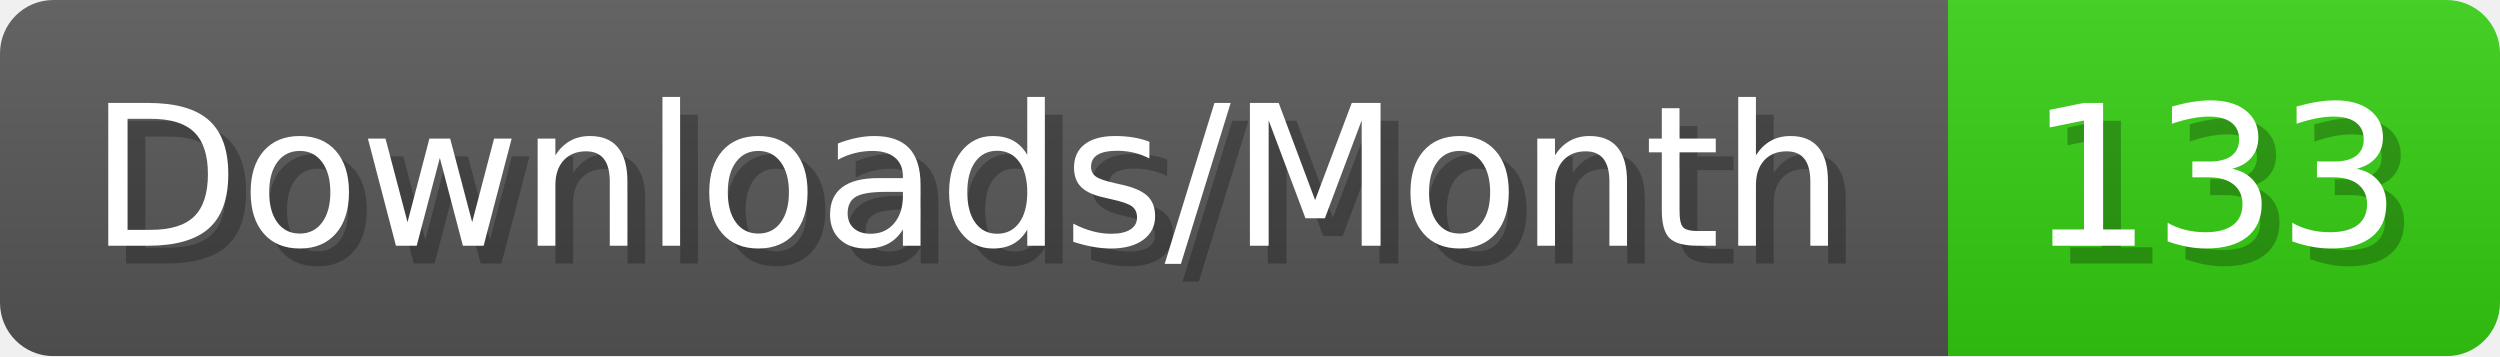
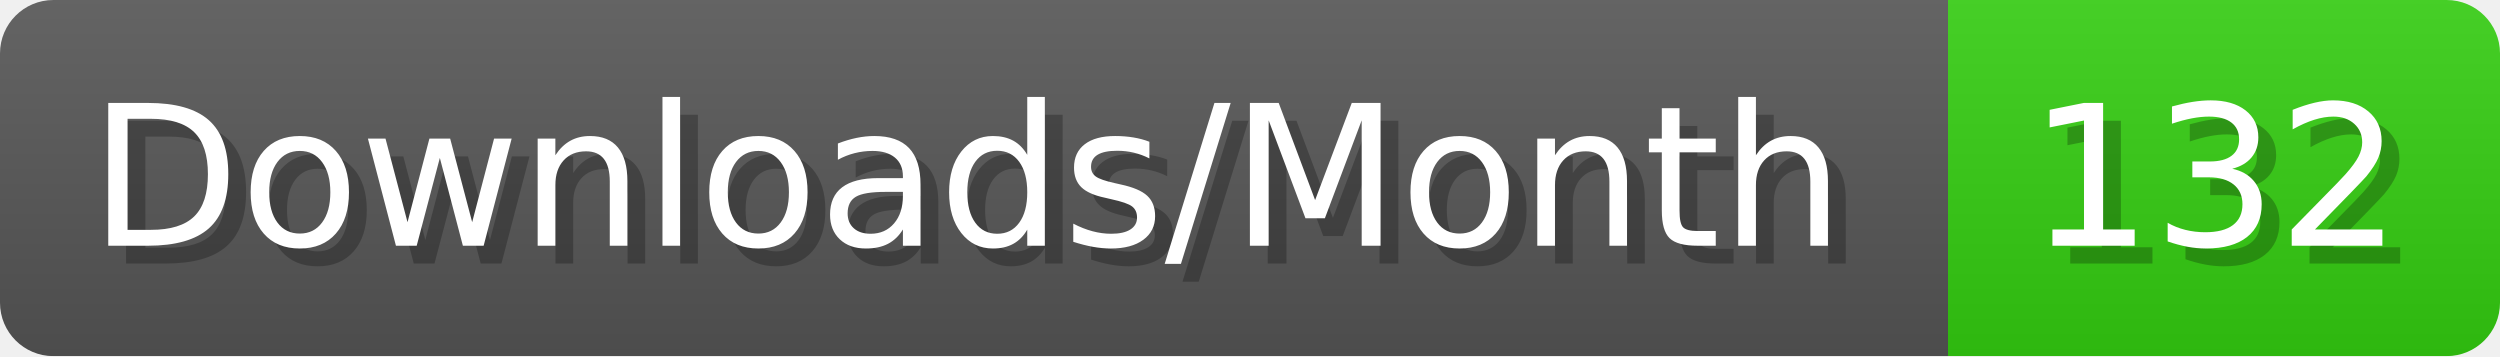
- <svg xmlns="http://www.w3.org/2000/svg" width="140.4" height="20" viewBox="0 0 1404 200" role="img" aria-label="Downloads/Month: 133">
+ <svg xmlns="http://www.w3.org/2000/svg" width="140.4" height="20" viewBox="0 0 1404 200" role="img" aria-label="Downloads/Month: 132">
  <linearGradient id="YlXUI" x2="0" y2="100%">
    <stop offset="0" stop-opacity=".1" stop-color="#EEE" />
    <stop offset="1" stop-opacity=".1" />
  </linearGradient>
  <mask id="JHhop">
    <rect width="1404" height="200" rx="30" fill="#FFF" />
  </mask>
  <g mask="url(#JHhop)">
    <rect width="1094" height="200" fill="#555" />
    <rect width="310" height="200" fill="#3C1" x="1094" />
    <rect width="1404" height="200" fill="url(#YlXUI)" />
  </g>
  <g aria-hidden="true" fill="#fff" text-anchor="start" font-family="Verdana,DejaVu Sans,sans-serif" font-size="110">
    <text x="60" y="148" textLength="994" fill="#000" opacity="0.25">Downloads/Month</text>
    <text x="50" y="138" textLength="994">Downloads/Month</text>
-     <text x="1149" y="148" textLength="210" fill="#000" opacity="0.25">133</text>
-     <text x="1139" y="138" textLength="210">133</text>
+     <text x="1149" y="148" textLength="210" fill="#000" opacity="0.25">132</text>
+     <text x="1139" y="138" textLength="210">132</text>
  </g>
</svg>
